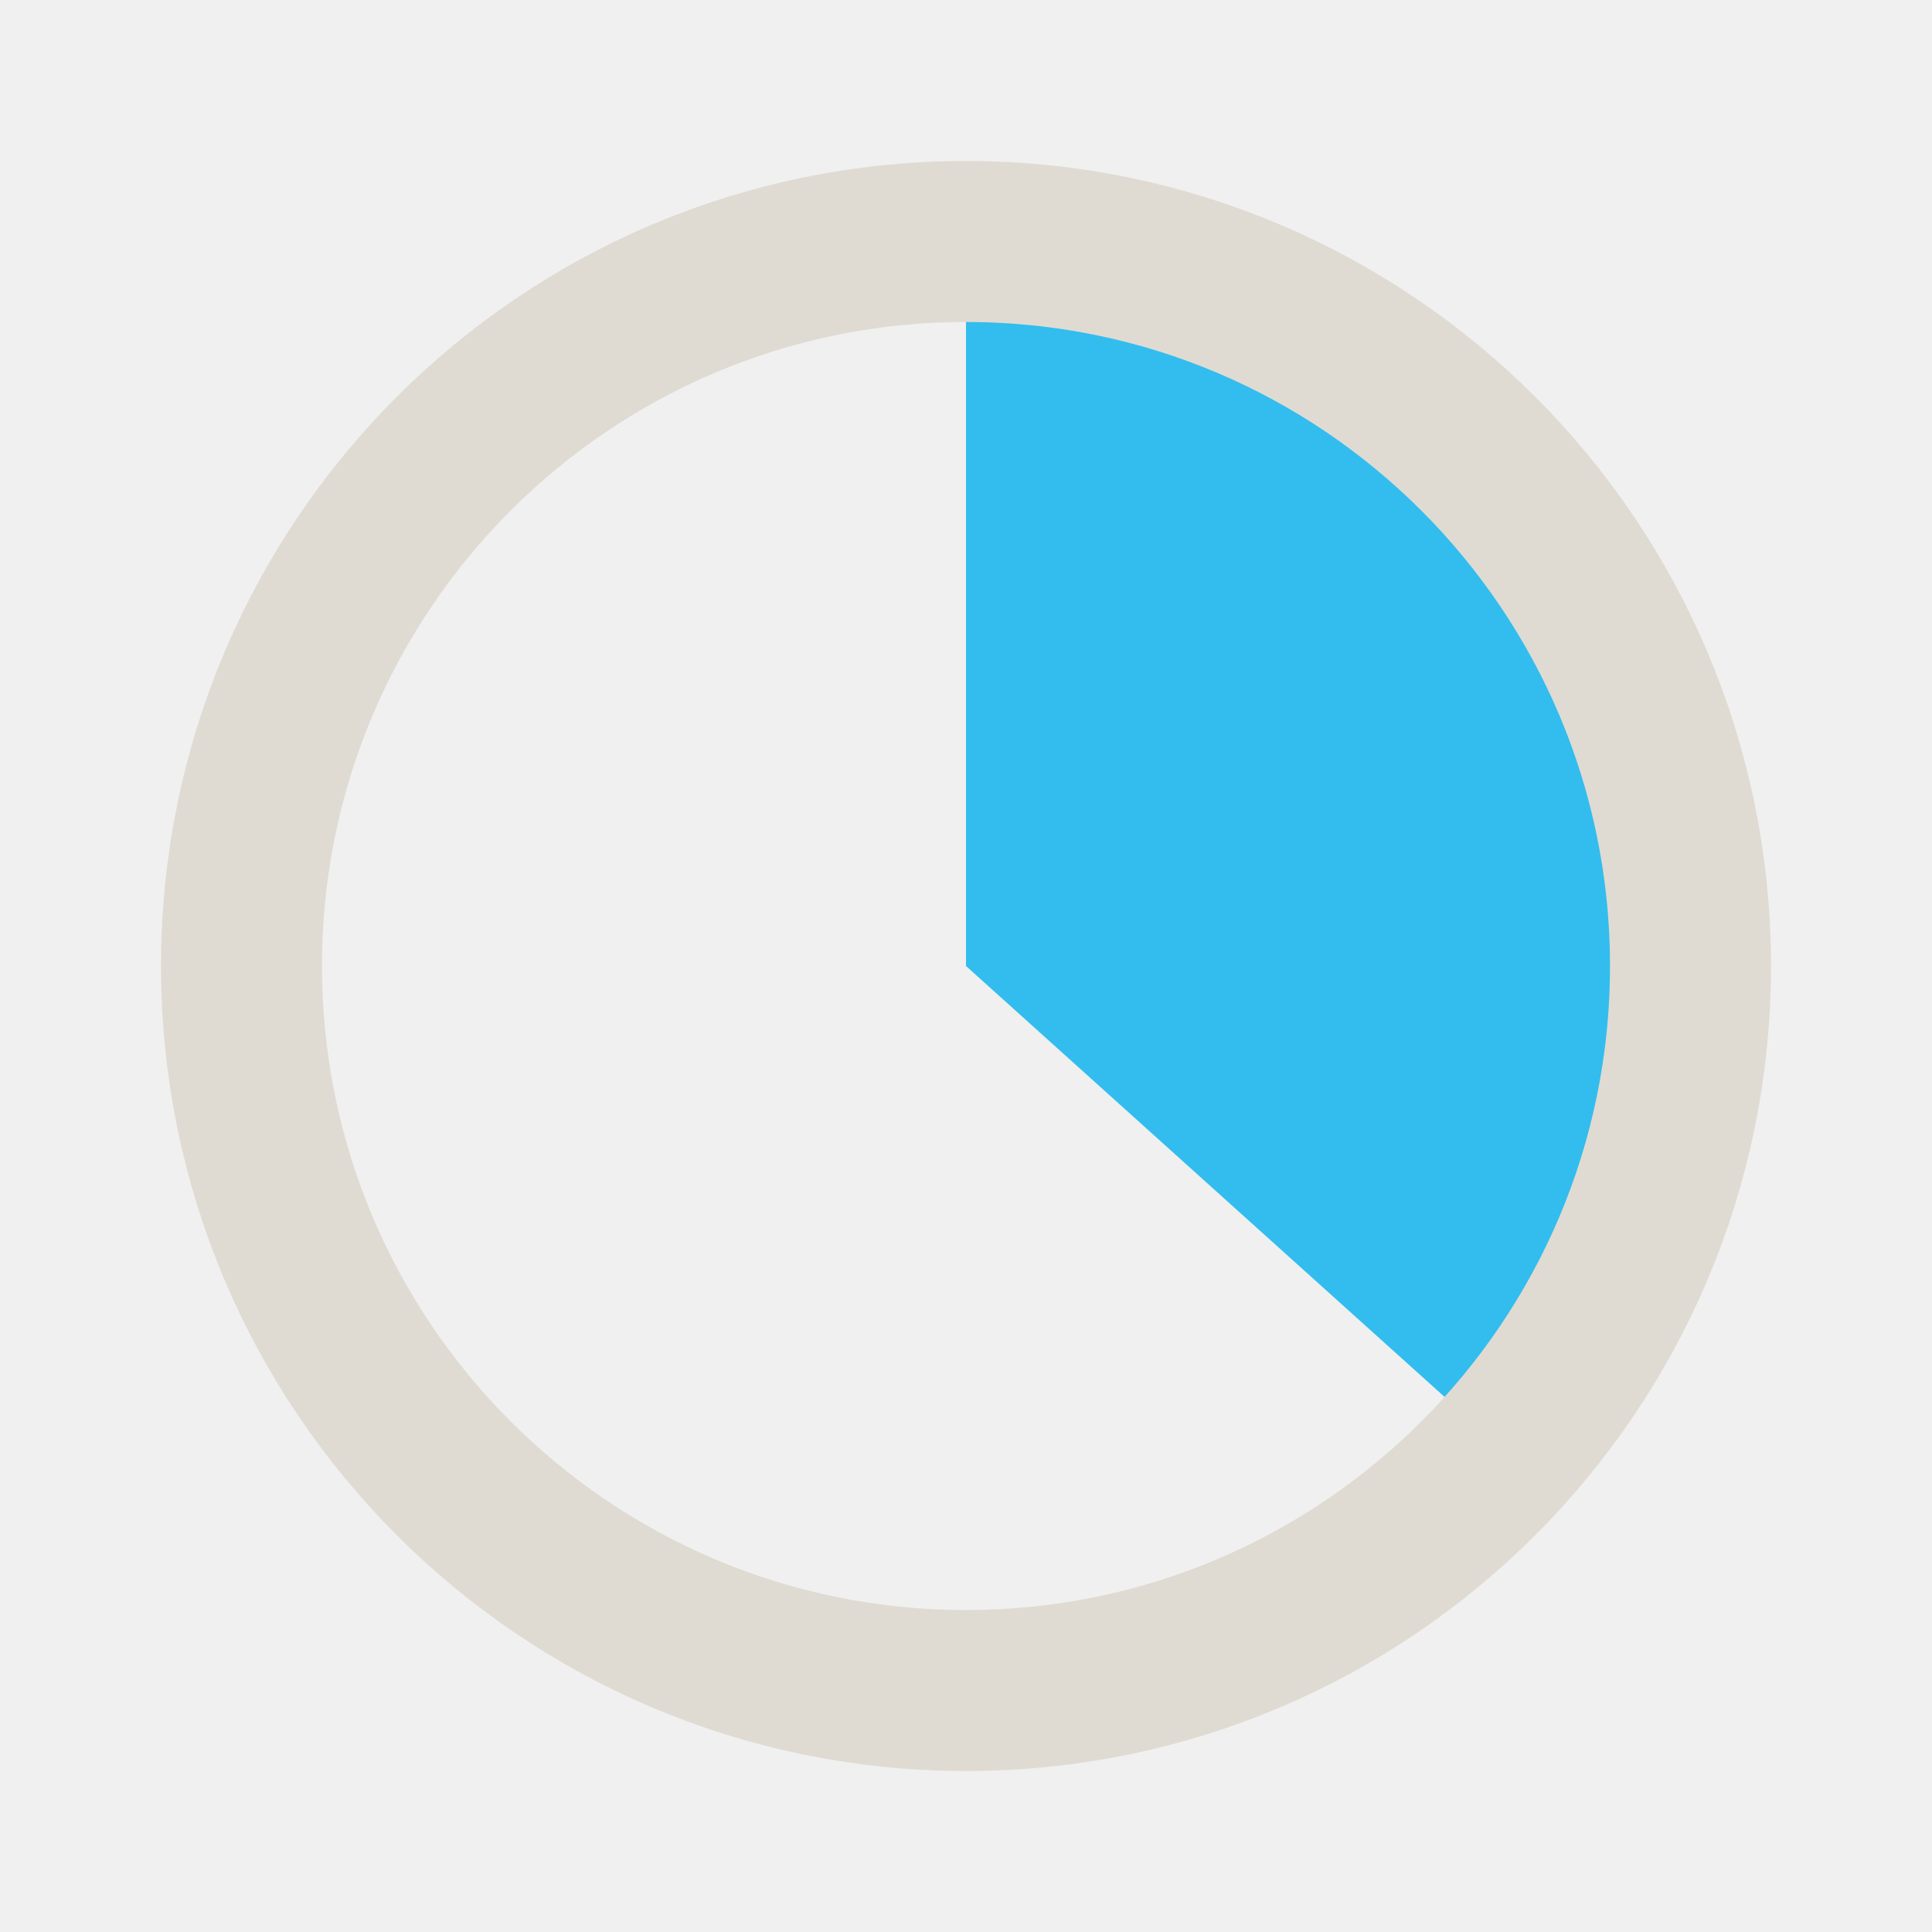
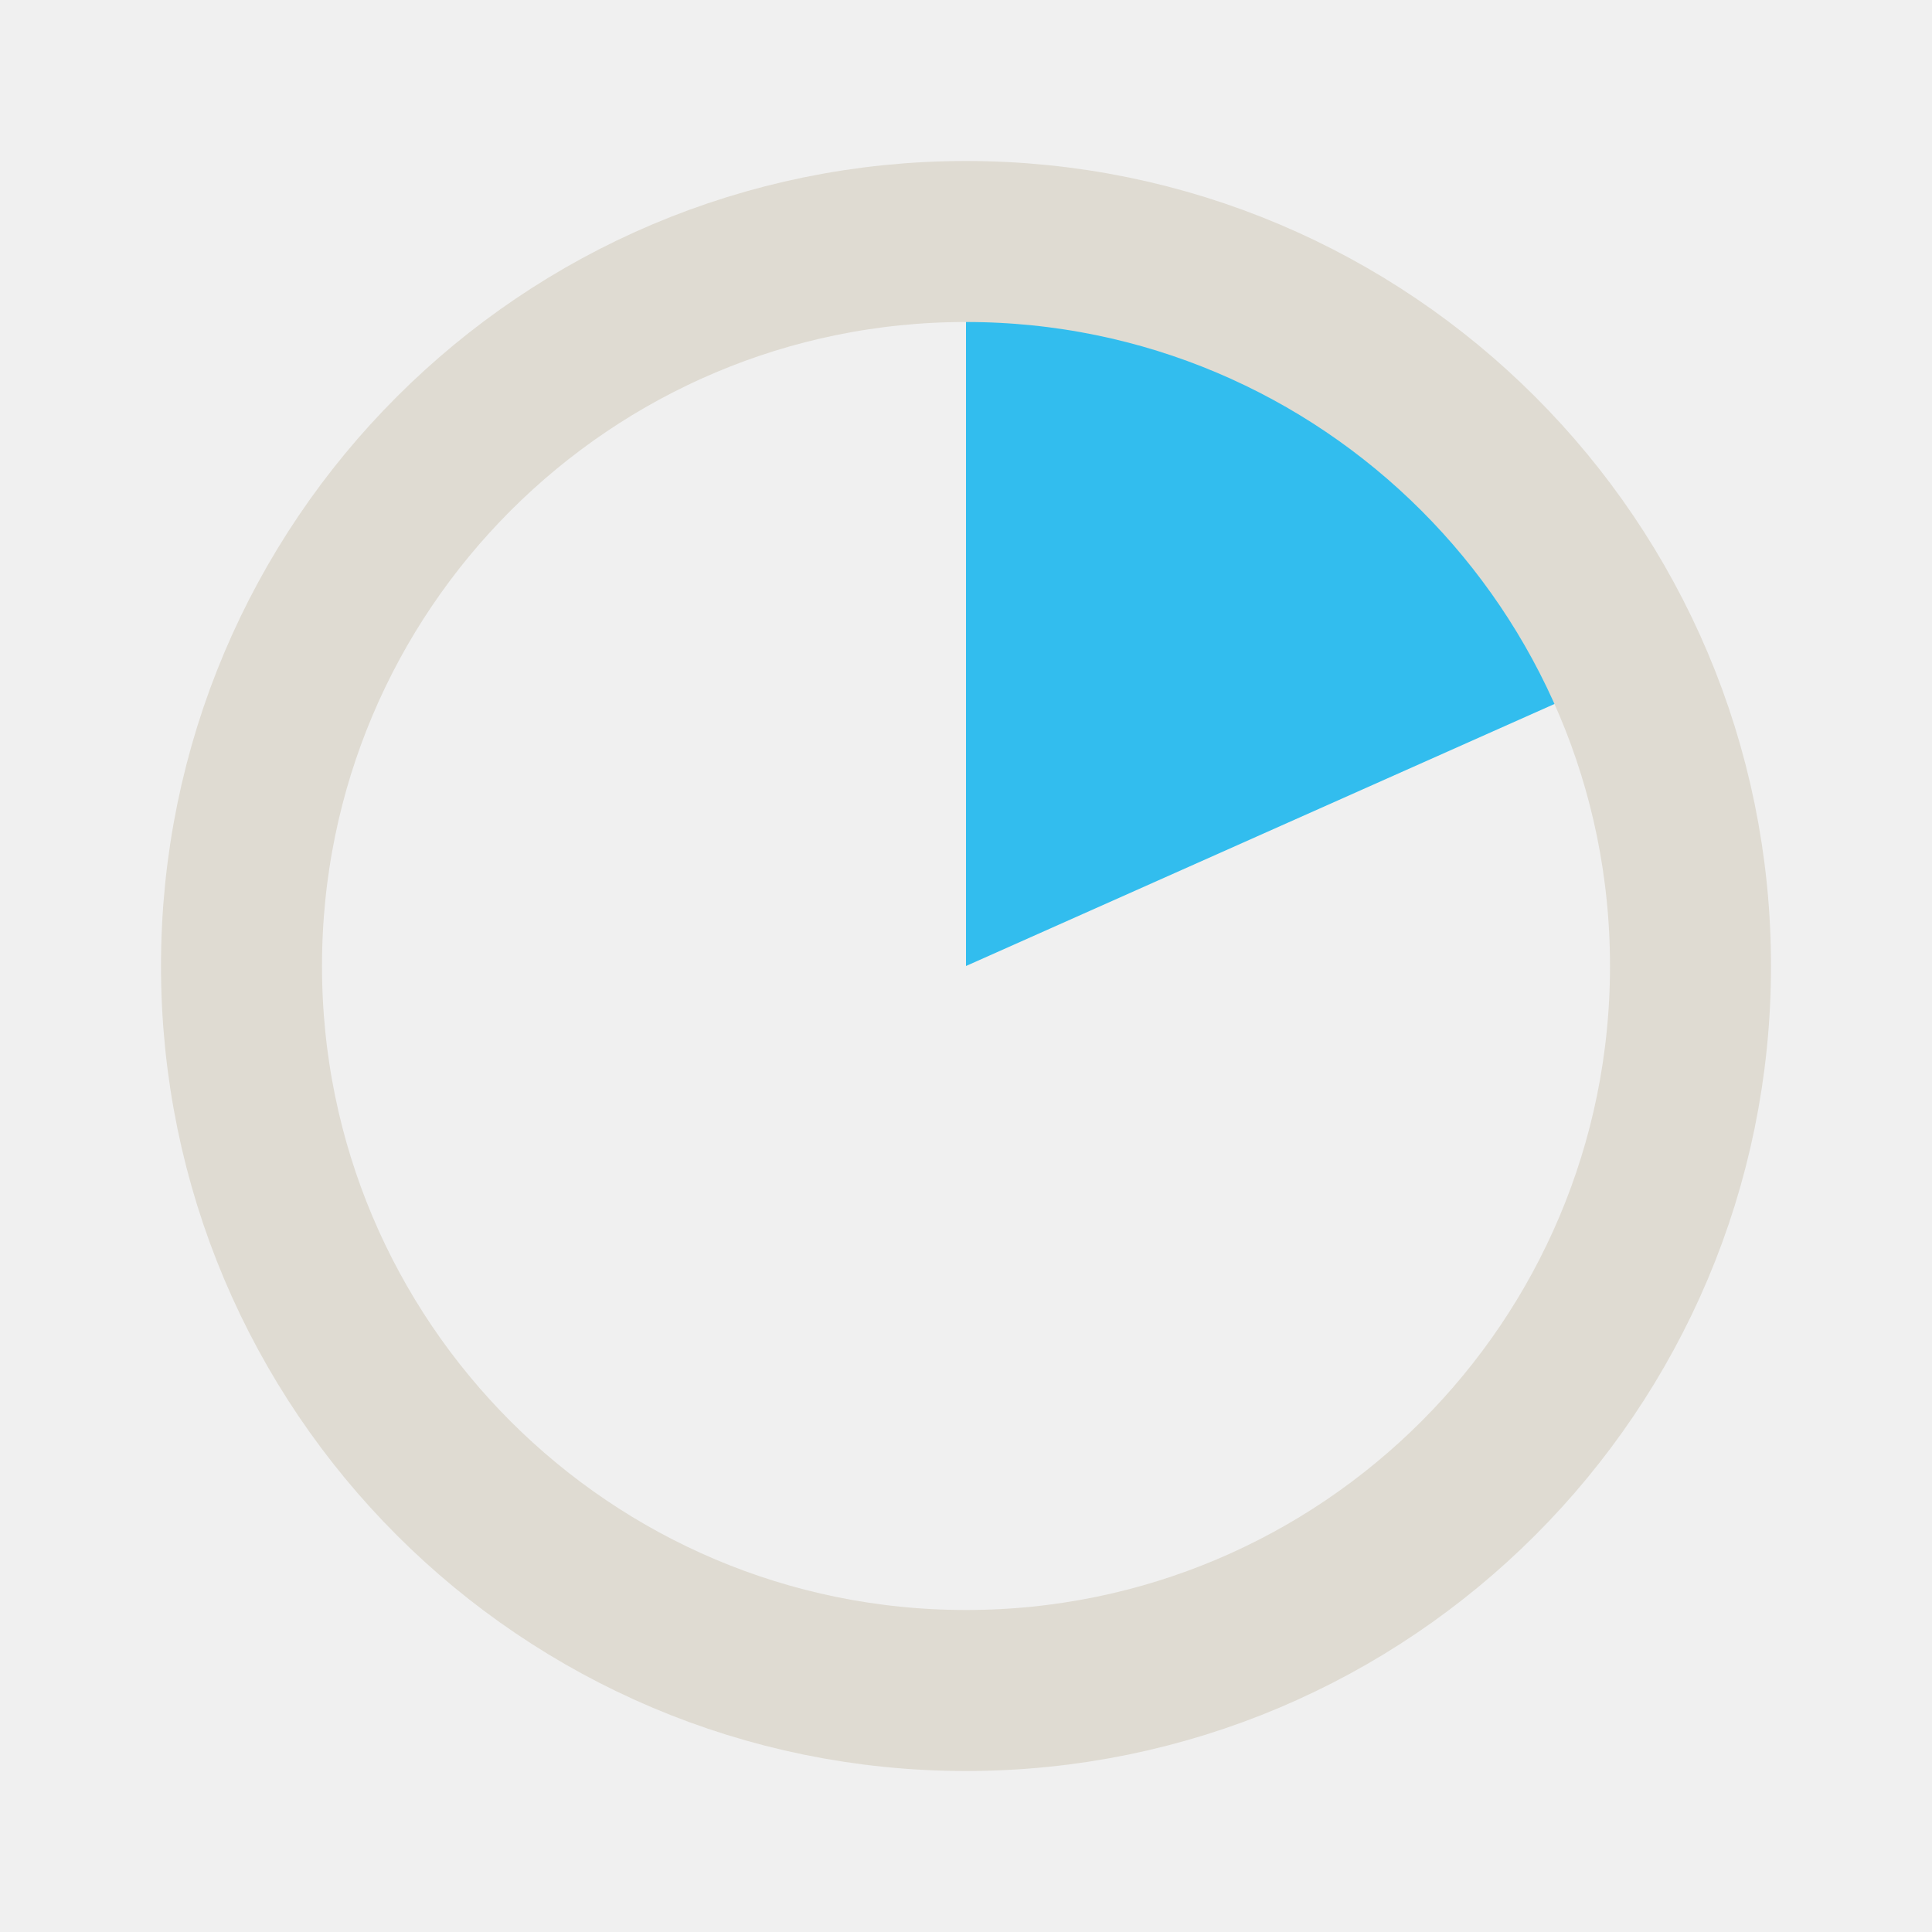
<svg xmlns="http://www.w3.org/2000/svg" width="24" height="24" viewBox="0 0 24 24" id="svg2" version="1.1">
  <defs id="defs4">
    <marker orient="auto" refY="0.0" refX="0.0" id="EmptyDiamondSend" style="overflow:visible">
      <path id="path4961" d="M 0,-7.071 L -7.071,0 L 0,7.071 L 7.071,0 L 0,-7.071 z " style="fill-rule:evenodd;fill:#ffffff;stroke:#dfdbd2;stroke-width:1pt;stroke-opacity:1" transform="scale(0.2) translate(-6,0)" />
    </marker>
    <marker orient="auto" refY="0.0" refX="0.0" id="DiamondSend" style="overflow:visible">
      <path id="path4934" d="M 0,-7.071 L -7.071,0 L 0,7.071 L 7.071,0 L 0,-7.071 z " style="fill-rule:evenodd;stroke:#dfdbd2;stroke-width:1pt;stroke-opacity:1;fill:#dfdbd2;fill-opacity:1" transform="scale(0.2) translate(-6,0)" />
    </marker>
    <marker orient="auto" refY="0.0" refX="0.0" id="DotM" style="overflow:visible">
      <path id="path4895" d="M -2.5,-1.0 C -2.5,1.76 -4.74,4.0 -7.5,4.0 C -10.26,4.0 -12.5,1.76 -12.5,-1.0 C -12.5,-3.76 -10.26,-6.0 -7.5,-6.0 C -4.74,-6.0 -2.5,-3.76 -2.5,-1.0 z " style="fill-rule:evenodd;stroke:#dfdbd2;stroke-width:1pt;stroke-opacity:1;fill:#dfdbd2;fill-opacity:1" transform="scale(0.4) translate(7.4, 1)" />
    </marker>
    <marker orient="auto" refY="0.0" refX="0.0" id="Arrow1Lstart" style="overflow:visible">
      <path id="path4831" d="M 0.0,0.0 L 5.0,-5.0 L -12.5,0.0 L 5.0,5.0 L 0.0,0.0 z " style="fill-rule:evenodd;stroke:#dfdbd2;stroke-width:1pt;stroke-opacity:1;fill:#dfdbd2;fill-opacity:1" transform="scale(0.8) translate(12.5,0)" />
    </marker>
    <marker orient="auto" refY="0.0" refX="0.0" id="DotL" style="overflow:visible">
      <path id="path4892" d="M -2.5,-1.0 C -2.5,1.76 -4.74,4.0 -7.5,4.0 C -10.26,4.0 -12.5,1.76 -12.5,-1.0 C -12.5,-3.76 -10.26,-6.0 -7.5,-6.0 C -4.74,-6.0 -2.5,-3.76 -2.5,-1.0 z " style="fill-rule:evenodd;stroke:#dfdbd2;stroke-width:1pt;stroke-opacity:1;fill:#dfdbd2;fill-opacity:1" transform="scale(0.8) translate(7.4, 1)" />
    </marker>
  </defs>
  <g id="layer2">
-     <path style="opacity:0.879;fill:#19b6ee;fill-opacity:1;fill-rule:nonzero;stroke:none;stroke-width:2;stroke-linecap:round;stroke-miterlimit:4;stroke-dasharray:none;stroke-opacity:1" id="path4808" d="m 12,3 a 9,9 0 0 1 8.222,5.339 9,9 0 0 1 -1.534,9.683 L 12,12 Z" />
+     <path style="opacity:0.879;fill:#19b6ee;fill-opacity:1;fill-rule:nonzero;stroke:none;stroke-width:2;stroke-linecap:round;stroke-miterlimit:4;stroke-dasharray:none;stroke-opacity:1" id="path4808" d="m 12,3 a 9,9 0 0 1 8.222,5.339 L 12,12 Z" />
  </g>
  <g id="layer1" transform="translate(0,-1028.362)">
    <path style="fill:#dcd8d0;fill-opacity:0" id="path3398" d="m 500.026,380.611 a 96.975,96.975 0 0 1 -96.549,96.974 96.975,96.975 0 0 1 -97.396,-96.123 96.975,96.975 0 0 1 95.695,-97.817 l 1.276,96.966 z" />
    <circle style="fill:none;fill-opacity:1;stroke:#dfdbd2;stroke-width:2;stroke-miterlimit:4;stroke-dasharray:none;stroke-opacity:1" id="path4161" cx="12" cy="1040.362" r="9" />
  </g>
</svg>
